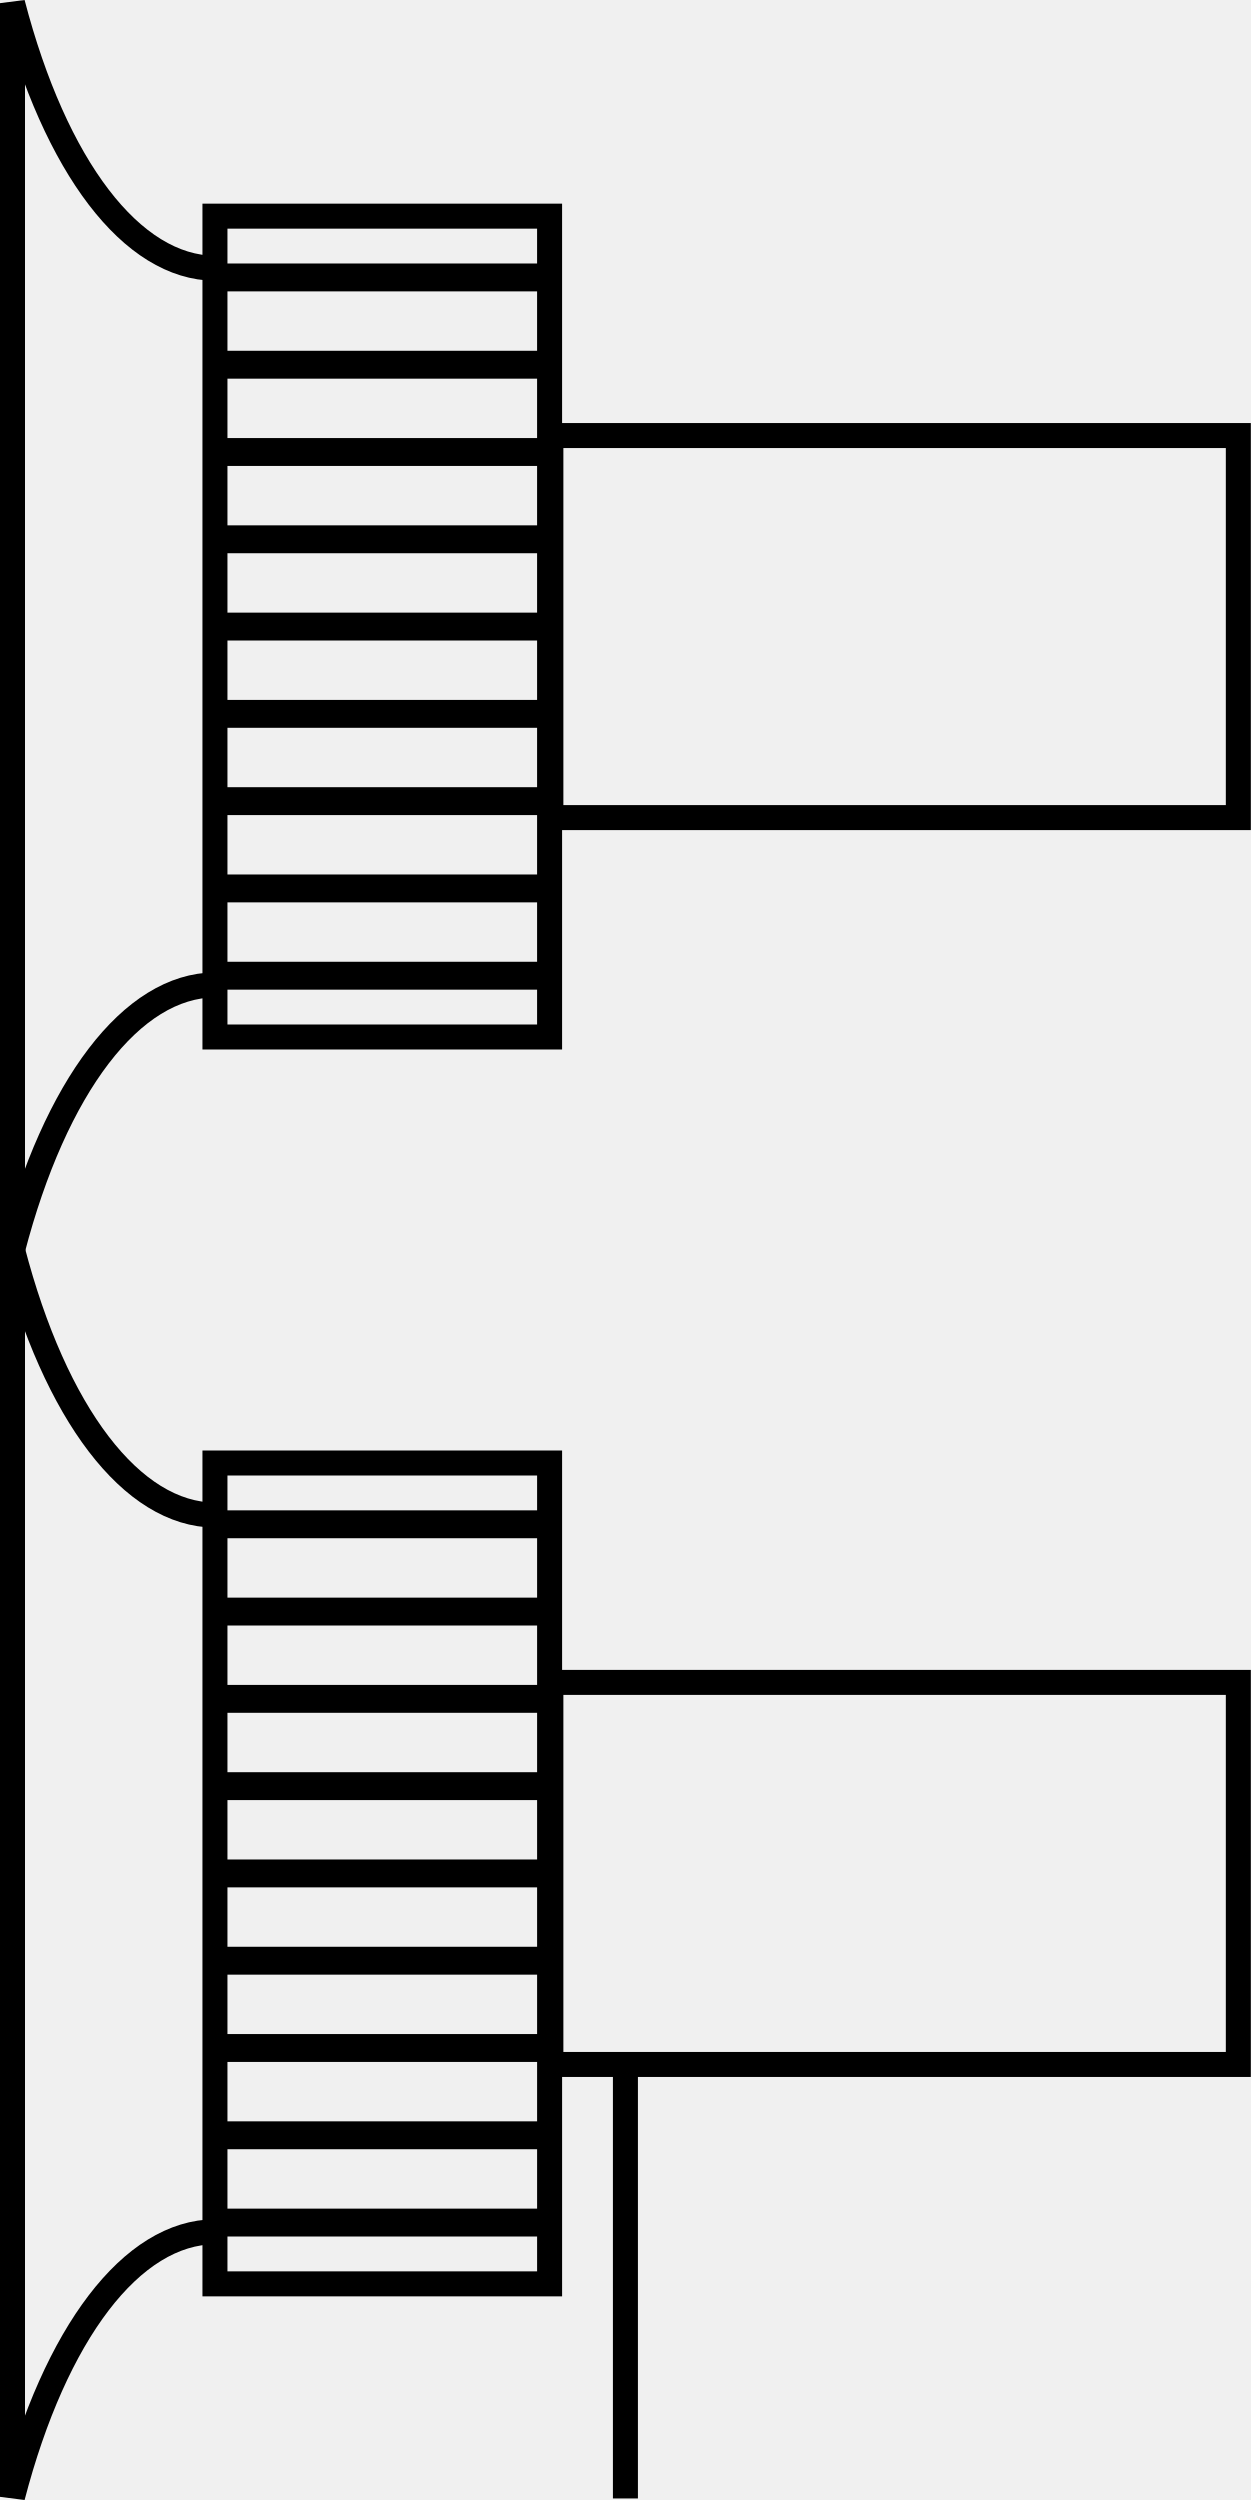
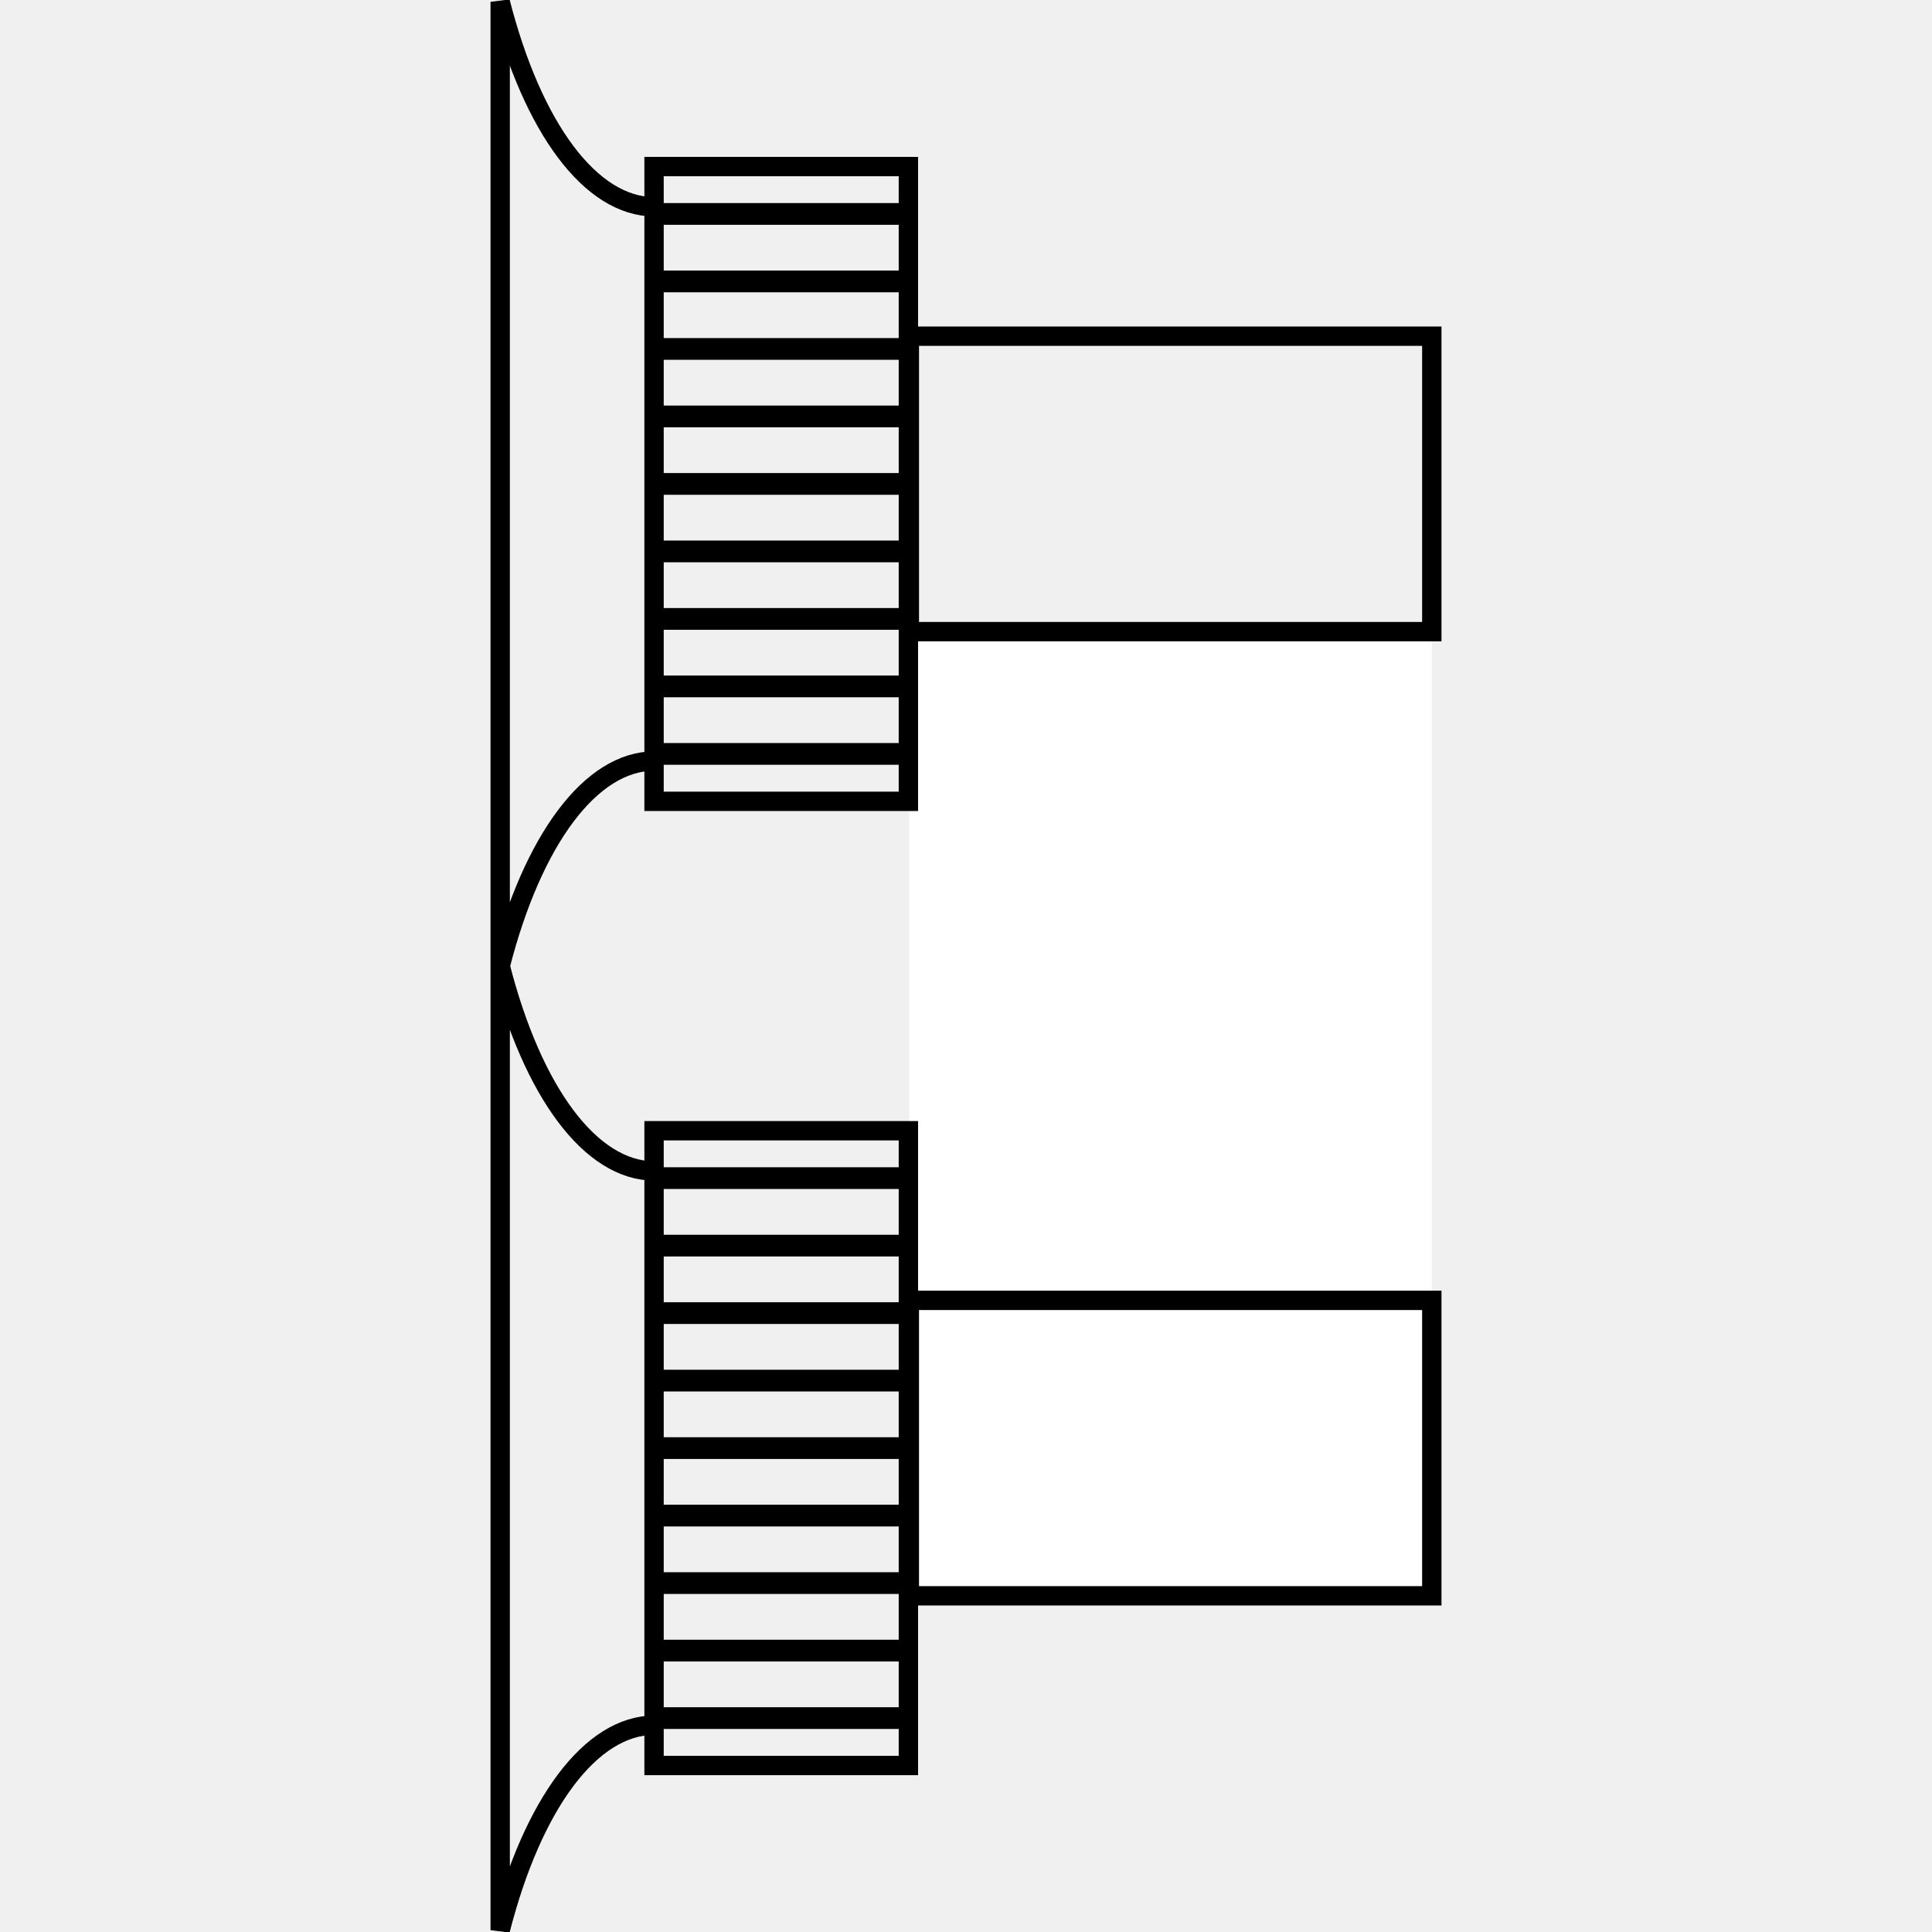
- <svg xmlns="http://www.w3.org/2000/svg" width="132.379mm" height="264.583mm" viewBox="0 0 132.379 264.583" version="1.1" id="svg1657">
+ <svg xmlns="http://www.w3.org/2000/svg" width="100" height="100" viewBox="0 0 26.458 26.458" version="1.1" id="svg1657">
  <defs id="defs1654" />
-   <path d="M 22.749,236.196 C 13.976,236.235 5.85,246.875 1.323,264.25 V 132.292 c 4.527,17.375 12.653,28.015 21.426,28.054" id="path300" style="fill:none;stroke:#000000;stroke-width:2.646;stroke-miterlimit:4;stroke-dasharray:none" />
-   <path id="polyline318" style="fill:none;stroke:#000000;stroke-width:2.646;stroke-miterlimit:4;stroke-dasharray:none" d="m 22.749,154.835 v 86.873 h 35.417 v -86.873 z" />
-   <g id="g3447" transform="matrix(3.705827,0,0,4.60389,-132.9754,-994.2924)" style="stroke:#000000;stroke-width:0.641;stroke-miterlimit:4;stroke-dasharray:none">
-     <polyline points="393.269,259.215 402.826,259.215 " id="polyline304" style="fill:none;stroke:#000000;stroke-width:0.641;stroke-miterlimit:4;stroke-dasharray:none" transform="translate(-351.2109,-2.187627)" />
-     <polyline points="402.826,259.215 393.269,259.215 " id="polyline306" style="fill:none;stroke:#000000;stroke-width:0.641;stroke-miterlimit:4;stroke-dasharray:none" transform="translate(-351.2109,-0.1811571)" />
-     <polyline points="393.269,259.215 402.826,259.215 " id="polyline308" style="fill:none;stroke:#000000;stroke-width:0.641;stroke-miterlimit:4;stroke-dasharray:none" transform="translate(-351.2109,1.825313)" />
-     <polyline points="393.269,256.56 402.826,256.56 " id="polyline310" style="fill:none;stroke:#000000;stroke-width:0.641;stroke-miterlimit:4;stroke-dasharray:none" transform="translate(-351.2109,-1.539096)" />
-     <polyline points="393.269,253.905 402.826,253.905 " id="polyline312" style="fill:none;stroke:#000000;stroke-width:0.641;stroke-miterlimit:4;stroke-dasharray:none" transform="translate(-351.2109,-0.8905665)" />
-     <polyline points="393.269,251.251 402.826,251.251 " id="polyline314" style="fill:none;stroke:#000000;stroke-width:0.641;stroke-miterlimit:4;stroke-dasharray:none" transform="translate(-351.2109,-0.2430368)" />
-     <polyline points="402.826,267.178 393.269,267.178 " id="polyline316" style="fill:none;stroke:#000000;stroke-width:0.641;stroke-miterlimit:4;stroke-dasharray:none" transform="translate(-351.2109,-0.1182787)" />
-     <polyline points="393.269,261.869 402.826,261.869 " id="polyline324" style="fill:none;stroke:#000000;stroke-width:0.641;stroke-miterlimit:4;stroke-dasharray:none" transform="translate(-351.2109,1.177781)" />
-     <polyline points="393.269,264.524 402.826,264.524 " id="polyline326" style="fill:none;stroke:#000000;stroke-width:0.641;stroke-miterlimit:4;stroke-dasharray:none" transform="translate(-351.2109,0.5292523)" />
+   <rect style="font-variation-settings:normal;opacity:1;vector-effect:none;fill:#ffffff;fill-opacity:1;fill-rule:evenodd;stroke-width:0.265;stroke-linecap:butt;stroke-linejoin:miter;stroke-miterlimit:4;stroke-dasharray:none;stroke-dashoffset:0;stroke-opacity:1;-inkscape-stroke:none;stop-color:#000000;stop-opacity:1" id="rect3702" width="7.155" height="9.158" x="12.453" y="8.65" />
+   <path d="m 8.957,23.626 c -0.863,0.004 -1.662,1.069 -2.107,2.807 V 13.229 c 0.445,1.739 1.244,2.803 2.107,2.807" id="path300" style="fill:none;stroke:#000000;stroke-width:0.265;stroke-miterlimit:4;stroke-dasharray:none" />
+   <path id="polyline318" style="fill:none;stroke:#000000;stroke-width:0.265;stroke-miterlimit:4;stroke-dasharray:none" d="m 8.957,15.485 v 8.693 h 3.483 v -8.693 z" />
+   <g id="g3447" transform="matrix(0.364435,0,0,0.4606769,-6.356934,-99.49972)" style="stroke:#000000;stroke-width:0.646;stroke-miterlimit:4;stroke-dasharray:none">
+     <polyline points="393.269,259.215 402.826,259.215 " id="polyline304" style="fill:none;stroke:#000000;stroke-width:0.646;stroke-miterlimit:4;stroke-dasharray:none" transform="translate(-351.2109,-2.187627)" />
+     <polyline points="402.826,259.215 393.269,259.215 " id="polyline306" style="fill:none;stroke:#000000;stroke-width:0.646;stroke-miterlimit:4;stroke-dasharray:none" transform="translate(-351.2109,-0.1811571)" />
+     <polyline points="393.269,259.215 402.826,259.215 " id="polyline308" style="fill:none;stroke:#000000;stroke-width:0.646;stroke-miterlimit:4;stroke-dasharray:none" transform="translate(-351.2109,1.825313)" />
+     <polyline points="393.269,256.56 402.826,256.56 " id="polyline310" style="fill:none;stroke:#000000;stroke-width:0.646;stroke-miterlimit:4;stroke-dasharray:none" transform="translate(-351.2109,-1.539096)" />
+     <polyline points="393.269,253.905 402.826,253.905 " id="polyline312" style="fill:none;stroke:#000000;stroke-width:0.646;stroke-miterlimit:4;stroke-dasharray:none" transform="translate(-351.2109,-0.8905665)" />
+     <polyline points="393.269,251.251 402.826,251.251 " id="polyline314" style="fill:none;stroke:#000000;stroke-width:0.646;stroke-miterlimit:4;stroke-dasharray:none" transform="translate(-351.2109,-0.2430368)" />
+     <polyline points="402.826,267.178 393.269,267.178 " id="polyline316" style="fill:none;stroke:#000000;stroke-width:0.646;stroke-miterlimit:4;stroke-dasharray:none" transform="translate(-351.2109,-0.1182787)" />
+     <polyline points="393.269,261.869 402.826,261.869 " id="polyline324" style="fill:none;stroke:#000000;stroke-width:0.646;stroke-miterlimit:4;stroke-dasharray:none" transform="translate(-351.2109,1.177781)" />
+     <polyline points="393.269,264.524 402.826,264.524 " id="polyline326" style="fill:none;stroke:#000000;stroke-width:0.646;stroke-miterlimit:4;stroke-dasharray:none" transform="translate(-351.2109,0.5292523)" />
  </g>
-   <path id="polyline318-8" style="fill:none;stroke:#000000;stroke-width:2.646;stroke-miterlimit:4;stroke-dasharray:none" d="m 58.301,178.054 v 40.434 h 72.755 v -40.434 z" />
-   <path style="fill:none;stroke:#000000;stroke-width:2.646;stroke-linecap:butt;stroke-linejoin:miter;stroke-miterlimit:4;stroke-dasharray:none;stroke-opacity:1" d="m 66.19,218.488 v 45.931" id="path1524" />
-   <path d="m 22.749,104.238 c -8.773,0.04 -16.899,10.679 -21.426,28.054 V 0.334 C 5.85,17.708 13.976,28.348 22.749,28.388" id="path300-9" style="fill:none;stroke:#000000;stroke-width:2.646;stroke-miterlimit:4;stroke-dasharray:none" />
-   <path id="polyline318-6" style="fill:none;stroke:#000000;stroke-width:2.646;stroke-miterlimit:4;stroke-dasharray:none" d="M 22.749,22.876 V 109.749 H 58.165 V 22.876 Z" />
-   <g id="g3447-3" transform="matrix(3.705827,0,0,4.60389,-132.9754,-1126.251)" style="stroke:#000000;stroke-width:0.641;stroke-miterlimit:4;stroke-dasharray:none">
-     <polyline points="393.269,259.215 402.826,259.215 " id="polyline304-8" style="fill:none;stroke:#000000;stroke-width:0.641;stroke-miterlimit:4;stroke-dasharray:none" transform="translate(-351.2109,-2.187627)" />
-     <polyline points="402.826,259.215 393.269,259.215 " id="polyline306-5" style="fill:none;stroke:#000000;stroke-width:0.641;stroke-miterlimit:4;stroke-dasharray:none" transform="translate(-351.2109,-0.1811571)" />
-     <polyline points="393.269,259.215 402.826,259.215 " id="polyline308-6" style="fill:none;stroke:#000000;stroke-width:0.641;stroke-miterlimit:4;stroke-dasharray:none" transform="translate(-351.2109,1.825313)" />
-     <polyline points="393.269,256.56 402.826,256.56 " id="polyline310-1" style="fill:none;stroke:#000000;stroke-width:0.641;stroke-miterlimit:4;stroke-dasharray:none" transform="translate(-351.2109,-1.539096)" />
-     <polyline points="393.269,253.905 402.826,253.905 " id="polyline312-1" style="fill:none;stroke:#000000;stroke-width:0.641;stroke-miterlimit:4;stroke-dasharray:none" transform="translate(-351.2109,-0.8905665)" />
-     <polyline points="393.269,251.251 402.826,251.251 " id="polyline314-5" style="fill:none;stroke:#000000;stroke-width:0.641;stroke-miterlimit:4;stroke-dasharray:none" transform="translate(-351.2109,-0.2430368)" />
-     <polyline points="402.826,267.178 393.269,267.178 " id="polyline316-9" style="fill:none;stroke:#000000;stroke-width:0.641;stroke-miterlimit:4;stroke-dasharray:none" transform="translate(-351.2109,-0.1182787)" />
-     <polyline points="393.269,261.869 402.826,261.869 " id="polyline324-8" style="fill:none;stroke:#000000;stroke-width:0.641;stroke-miterlimit:4;stroke-dasharray:none" transform="translate(-351.2109,1.177781)" />
-     <polyline points="393.269,264.524 402.826,264.524 " id="polyline326-4" style="fill:none;stroke:#000000;stroke-width:0.641;stroke-miterlimit:4;stroke-dasharray:none" transform="translate(-351.2109,0.5292523)" />
+   <path id="polyline318-8" style="fill:#ffffff;stroke:#000000;stroke-width:0.265;stroke-miterlimit:4;stroke-dasharray:none" d="m 12.453,17.808 v 4.046 h 7.155 v -4.046 z" />
+   <path d="m 8.957,10.422 c -0.863,0.004 -1.662,1.069 -2.107,2.807 V 0.025 C 7.295,1.764 8.094,2.828 8.957,2.832" id="path300-9" style="fill:none;stroke:#000000;stroke-width:0.265;stroke-miterlimit:4;stroke-dasharray:none" />
+   <path id="polyline318-6" style="fill:none;stroke:#000000;stroke-width:0.265;stroke-miterlimit:4;stroke-dasharray:none" d="m 8.957,2.281 v 8.693 h 3.483 V 2.281 Z" />
+   <g id="g3447-3" transform="matrix(0.364435,0,0,0.4606769,-6.356934,-112.7038)" style="stroke:#000000;stroke-width:0.646;stroke-miterlimit:4;stroke-dasharray:none">
+     <polyline points="393.269,259.215 402.826,259.215 " id="polyline304-8" style="fill:none;stroke:#000000;stroke-width:0.646;stroke-miterlimit:4;stroke-dasharray:none" transform="translate(-351.2109,-2.187627)" />
+     <polyline points="402.826,259.215 393.269,259.215 " id="polyline306-5" style="fill:none;stroke:#000000;stroke-width:0.646;stroke-miterlimit:4;stroke-dasharray:none" transform="translate(-351.2109,-0.1811571)" />
+     <polyline points="393.269,259.215 402.826,259.215 " id="polyline308-6" style="fill:none;stroke:#000000;stroke-width:0.646;stroke-miterlimit:4;stroke-dasharray:none" transform="translate(-351.2109,1.825313)" />
+     <polyline points="393.269,256.56 402.826,256.56 " id="polyline310-1" style="fill:none;stroke:#000000;stroke-width:0.646;stroke-miterlimit:4;stroke-dasharray:none" transform="translate(-351.2109,-1.539096)" />
+     <polyline points="393.269,253.905 402.826,253.905 " id="polyline312-1" style="fill:none;stroke:#000000;stroke-width:0.646;stroke-miterlimit:4;stroke-dasharray:none" transform="translate(-351.2109,-0.8905665)" />
+     <polyline points="393.269,251.251 402.826,251.251 " id="polyline314-5" style="fill:none;stroke:#000000;stroke-width:0.646;stroke-miterlimit:4;stroke-dasharray:none" transform="translate(-351.2109,-0.2430368)" />
+     <polyline points="402.826,267.178 393.269,267.178 " id="polyline316-9" style="fill:none;stroke:#000000;stroke-width:0.646;stroke-miterlimit:4;stroke-dasharray:none" transform="translate(-351.2109,-0.1182787)" />
+     <polyline points="393.269,261.869 402.826,261.869 " id="polyline324-8" style="fill:none;stroke:#000000;stroke-width:0.646;stroke-miterlimit:4;stroke-dasharray:none" transform="translate(-351.2109,1.177781)" />
+     <polyline points="393.269,264.524 402.826,264.524 " id="polyline326-4" style="fill:none;stroke:#000000;stroke-width:0.646;stroke-miterlimit:4;stroke-dasharray:none" transform="translate(-351.2109,0.5292523)" />
  </g>
-   <path id="polyline318-8-8" style="fill:none;stroke:#000000;stroke-width:2.646;stroke-miterlimit:4;stroke-dasharray:none" d="M 58.301,46.096 V 86.529 H 131.056 V 46.096 Z" />
+   <path id="polyline318-8-8" style="fill:none;stroke:#000000;stroke-width:0.265;stroke-miterlimit:4;stroke-dasharray:none" d="m 12.453,4.604 v 4.046 h 7.155 V 4.604 Z" />
</svg>
